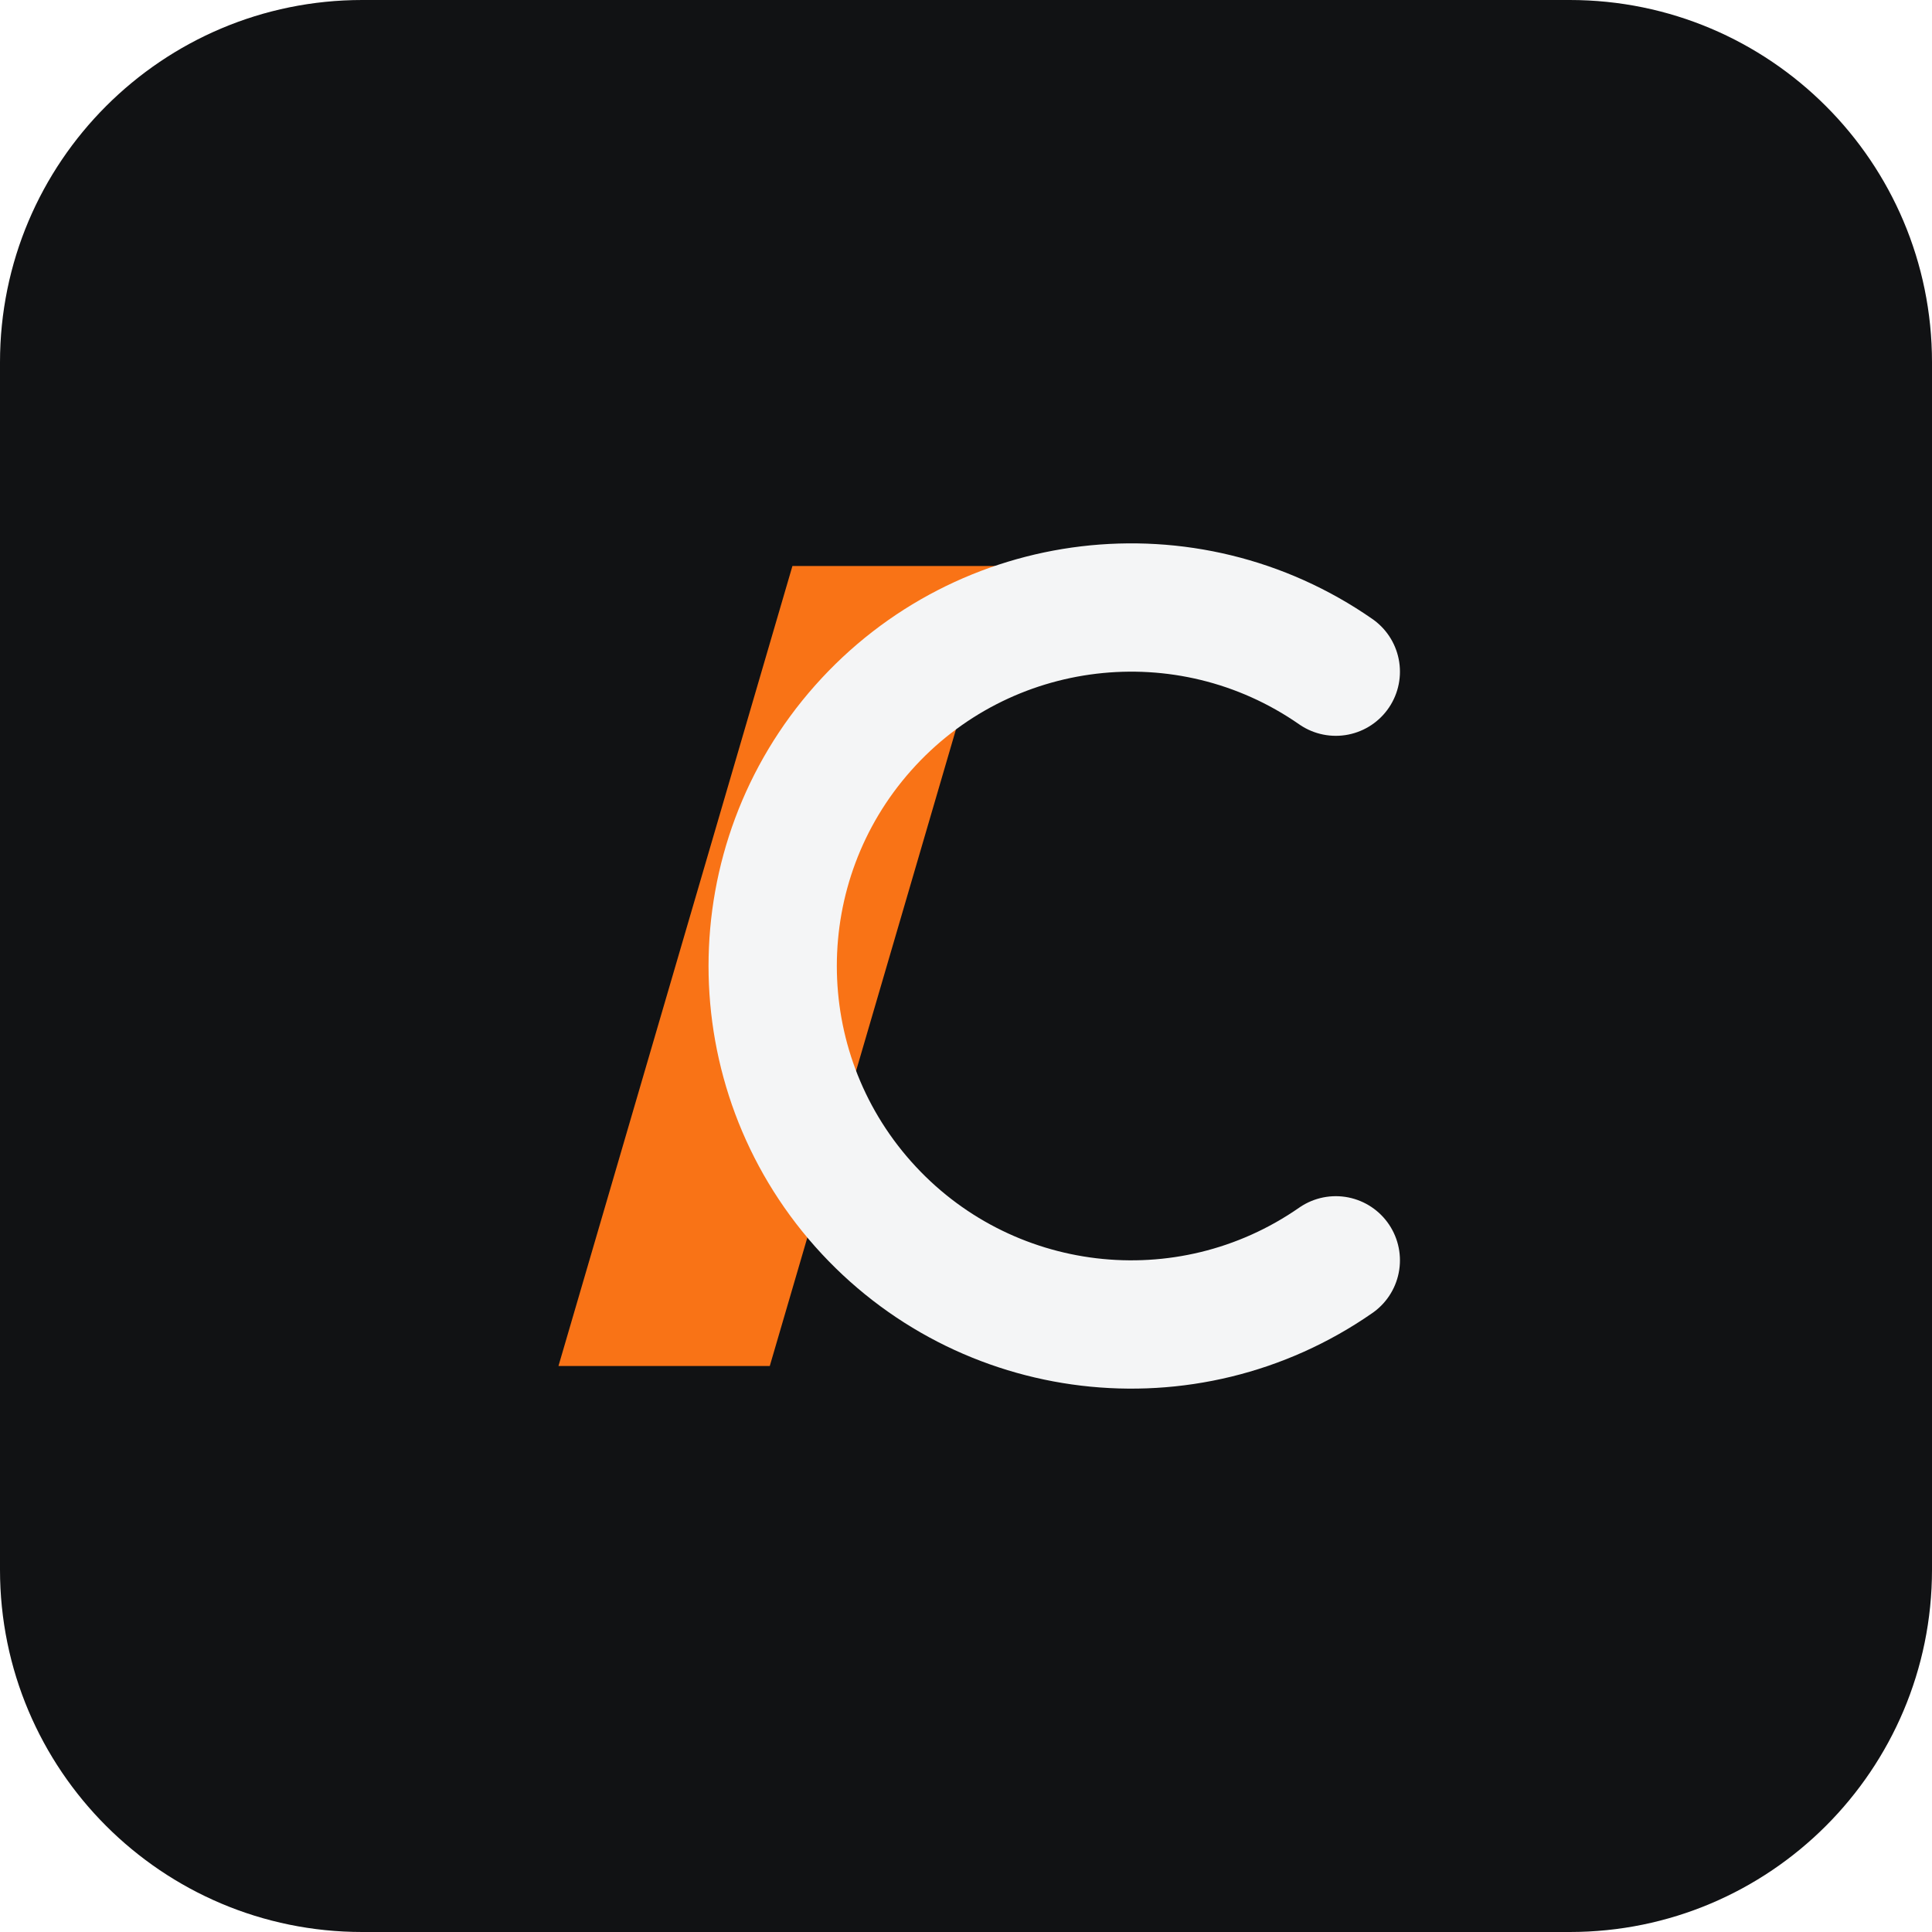
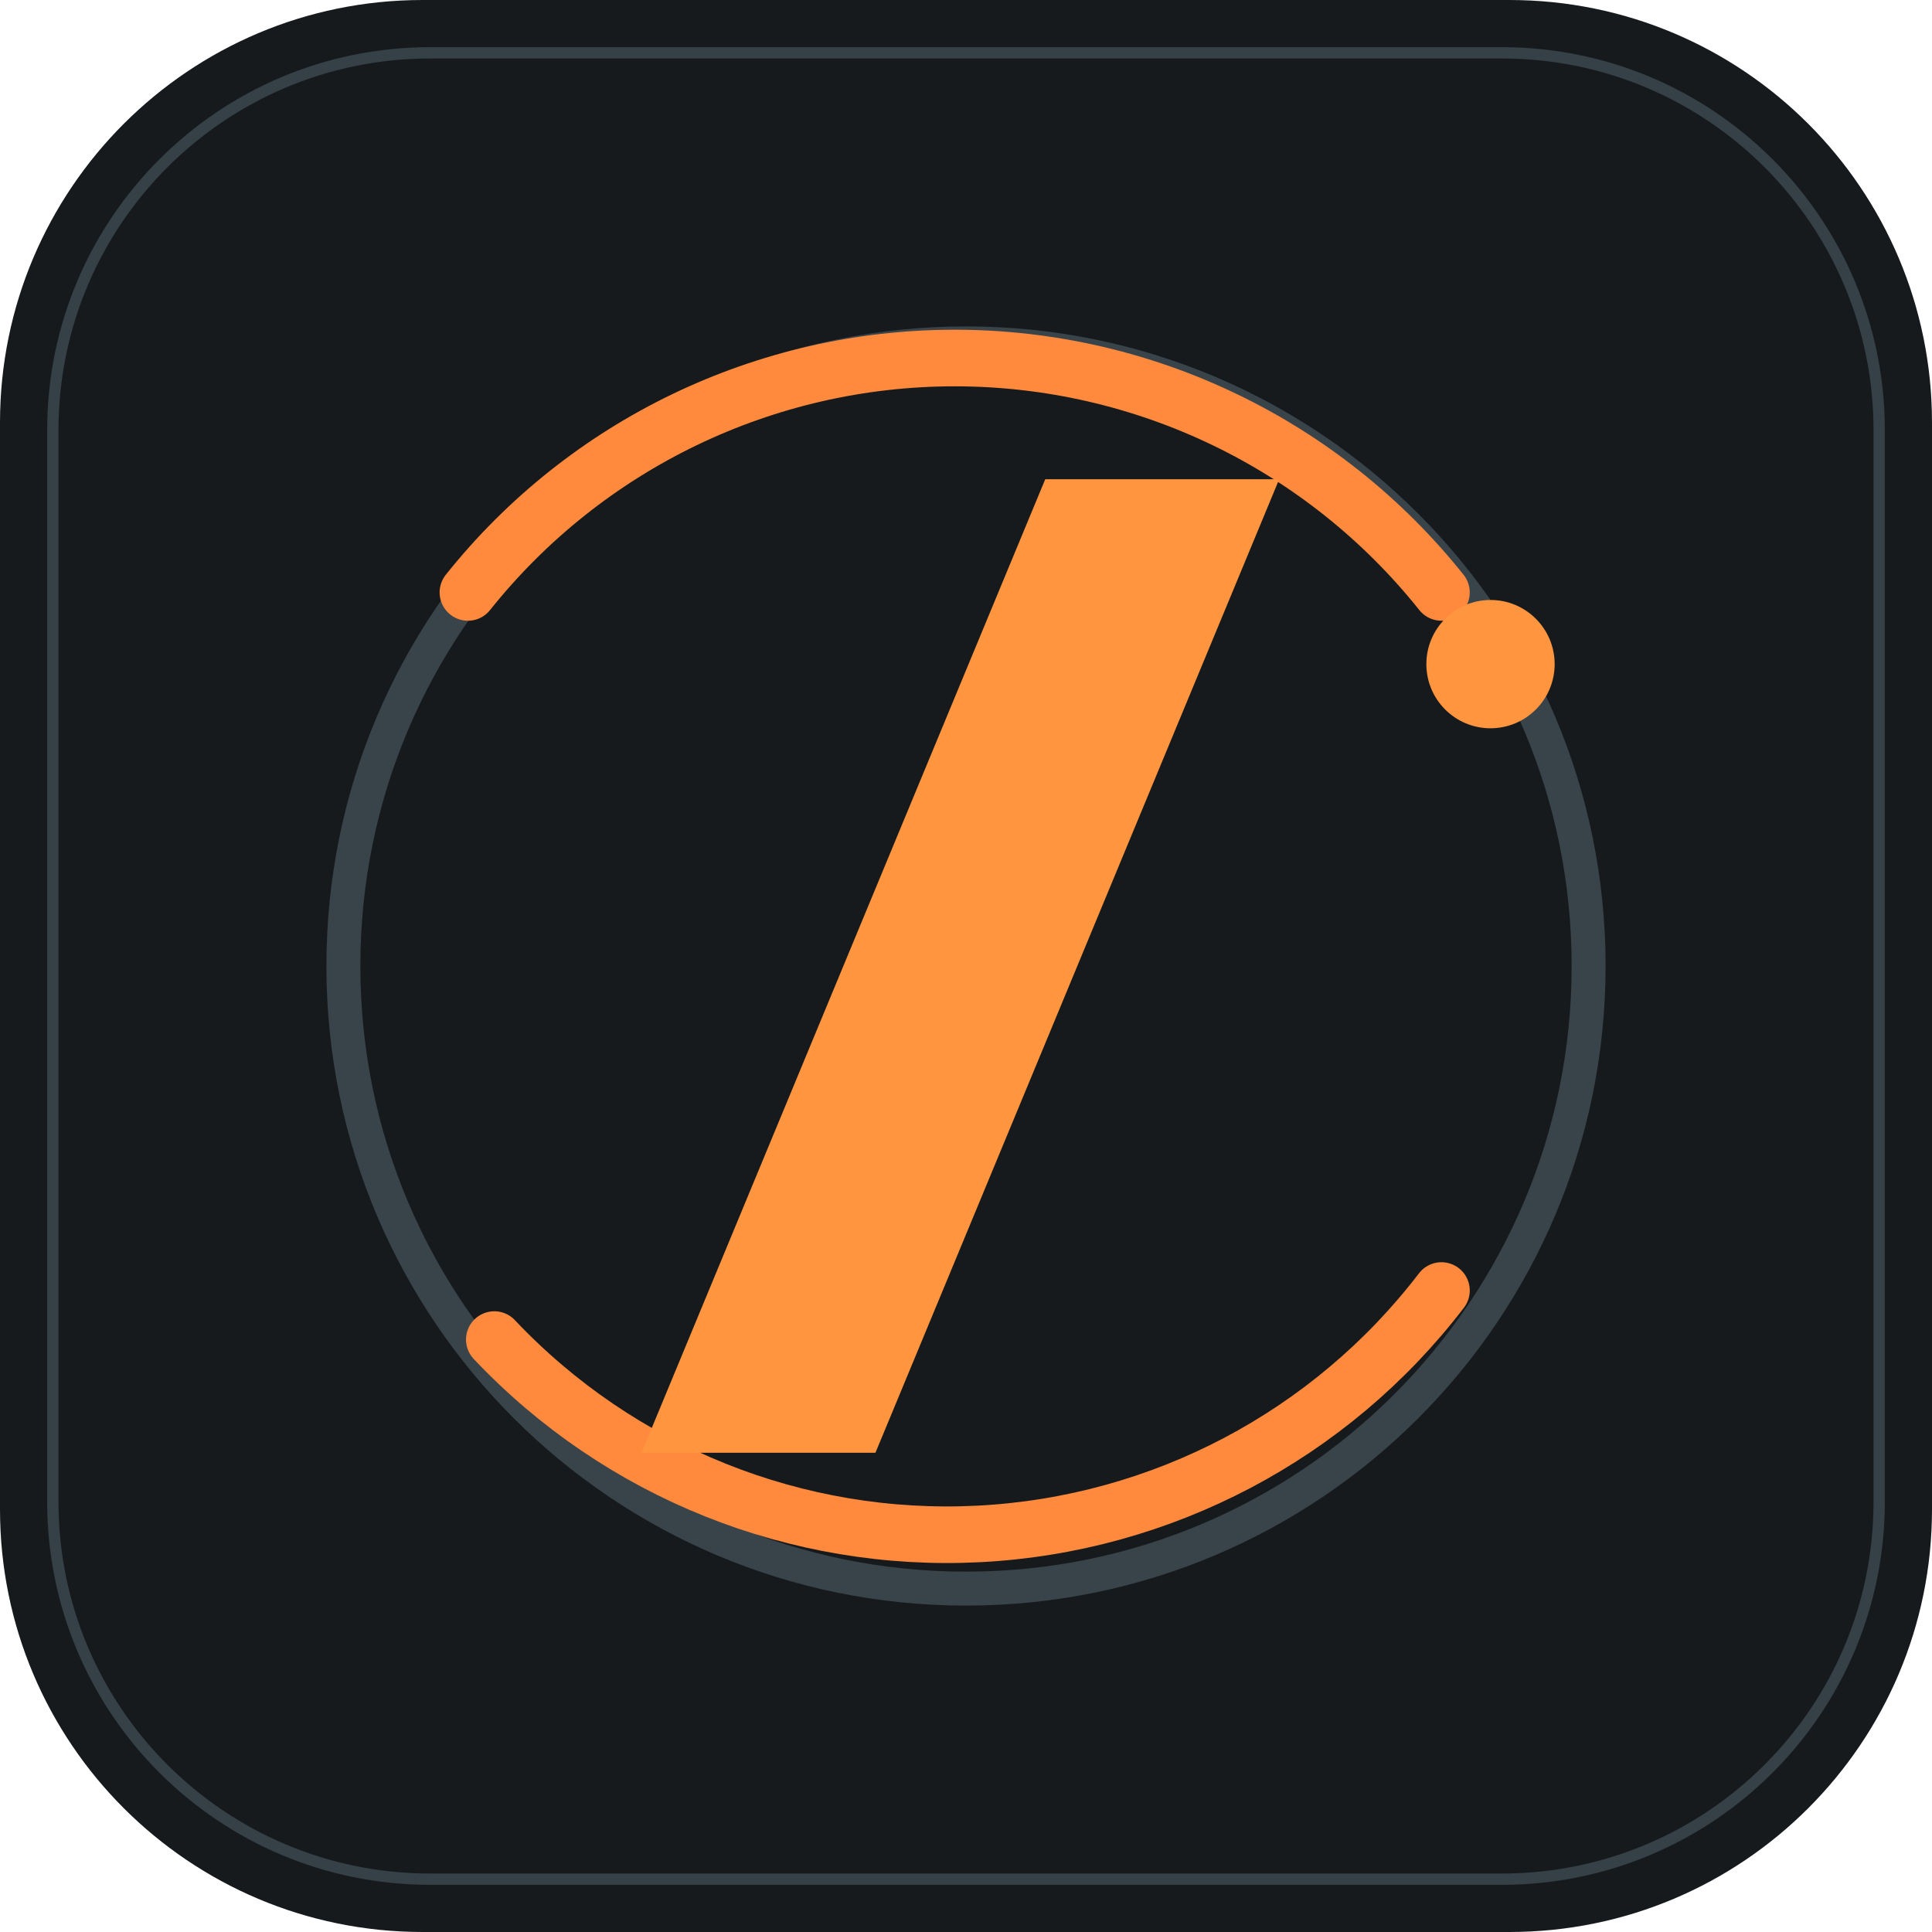
<svg xmlns="http://www.w3.org/2000/svg" viewBox="0 0 512 512">
-   <rect width="512" height="512" rx="96" fill="#111214" />
-   <path d="M210 150h56l-62 212h-56z" fill="#f97316" />
-   <path d="M354 178a95 95 0 1 0 0 156" fill="none" stroke="#f4f5f6" stroke-width="34" stroke-linecap="round" />
+   <rect width="512" height="512" rx="112" fill="#161a1d" />
+   <rect x="14" y="14" width="484" height="484" rx="100" fill="none" stroke="#354047" stroke-width="3" />
+   <circle cx="256" cy="256" r="165" fill="none" stroke="#39434a" stroke-width="9" />
+   <path d="M124 157a165 165 0 0 1 258 0M131 355a165 165 0 0 0 251-13" fill="none" stroke="#ff8a3d" stroke-width="15" stroke-linecap="round" />
+   <path d="M277 127h62L232 385h-62z" fill="#ff963f" />
+   <circle cx="395" cy="176" r="17" fill="#ff963f" />
</svg>
